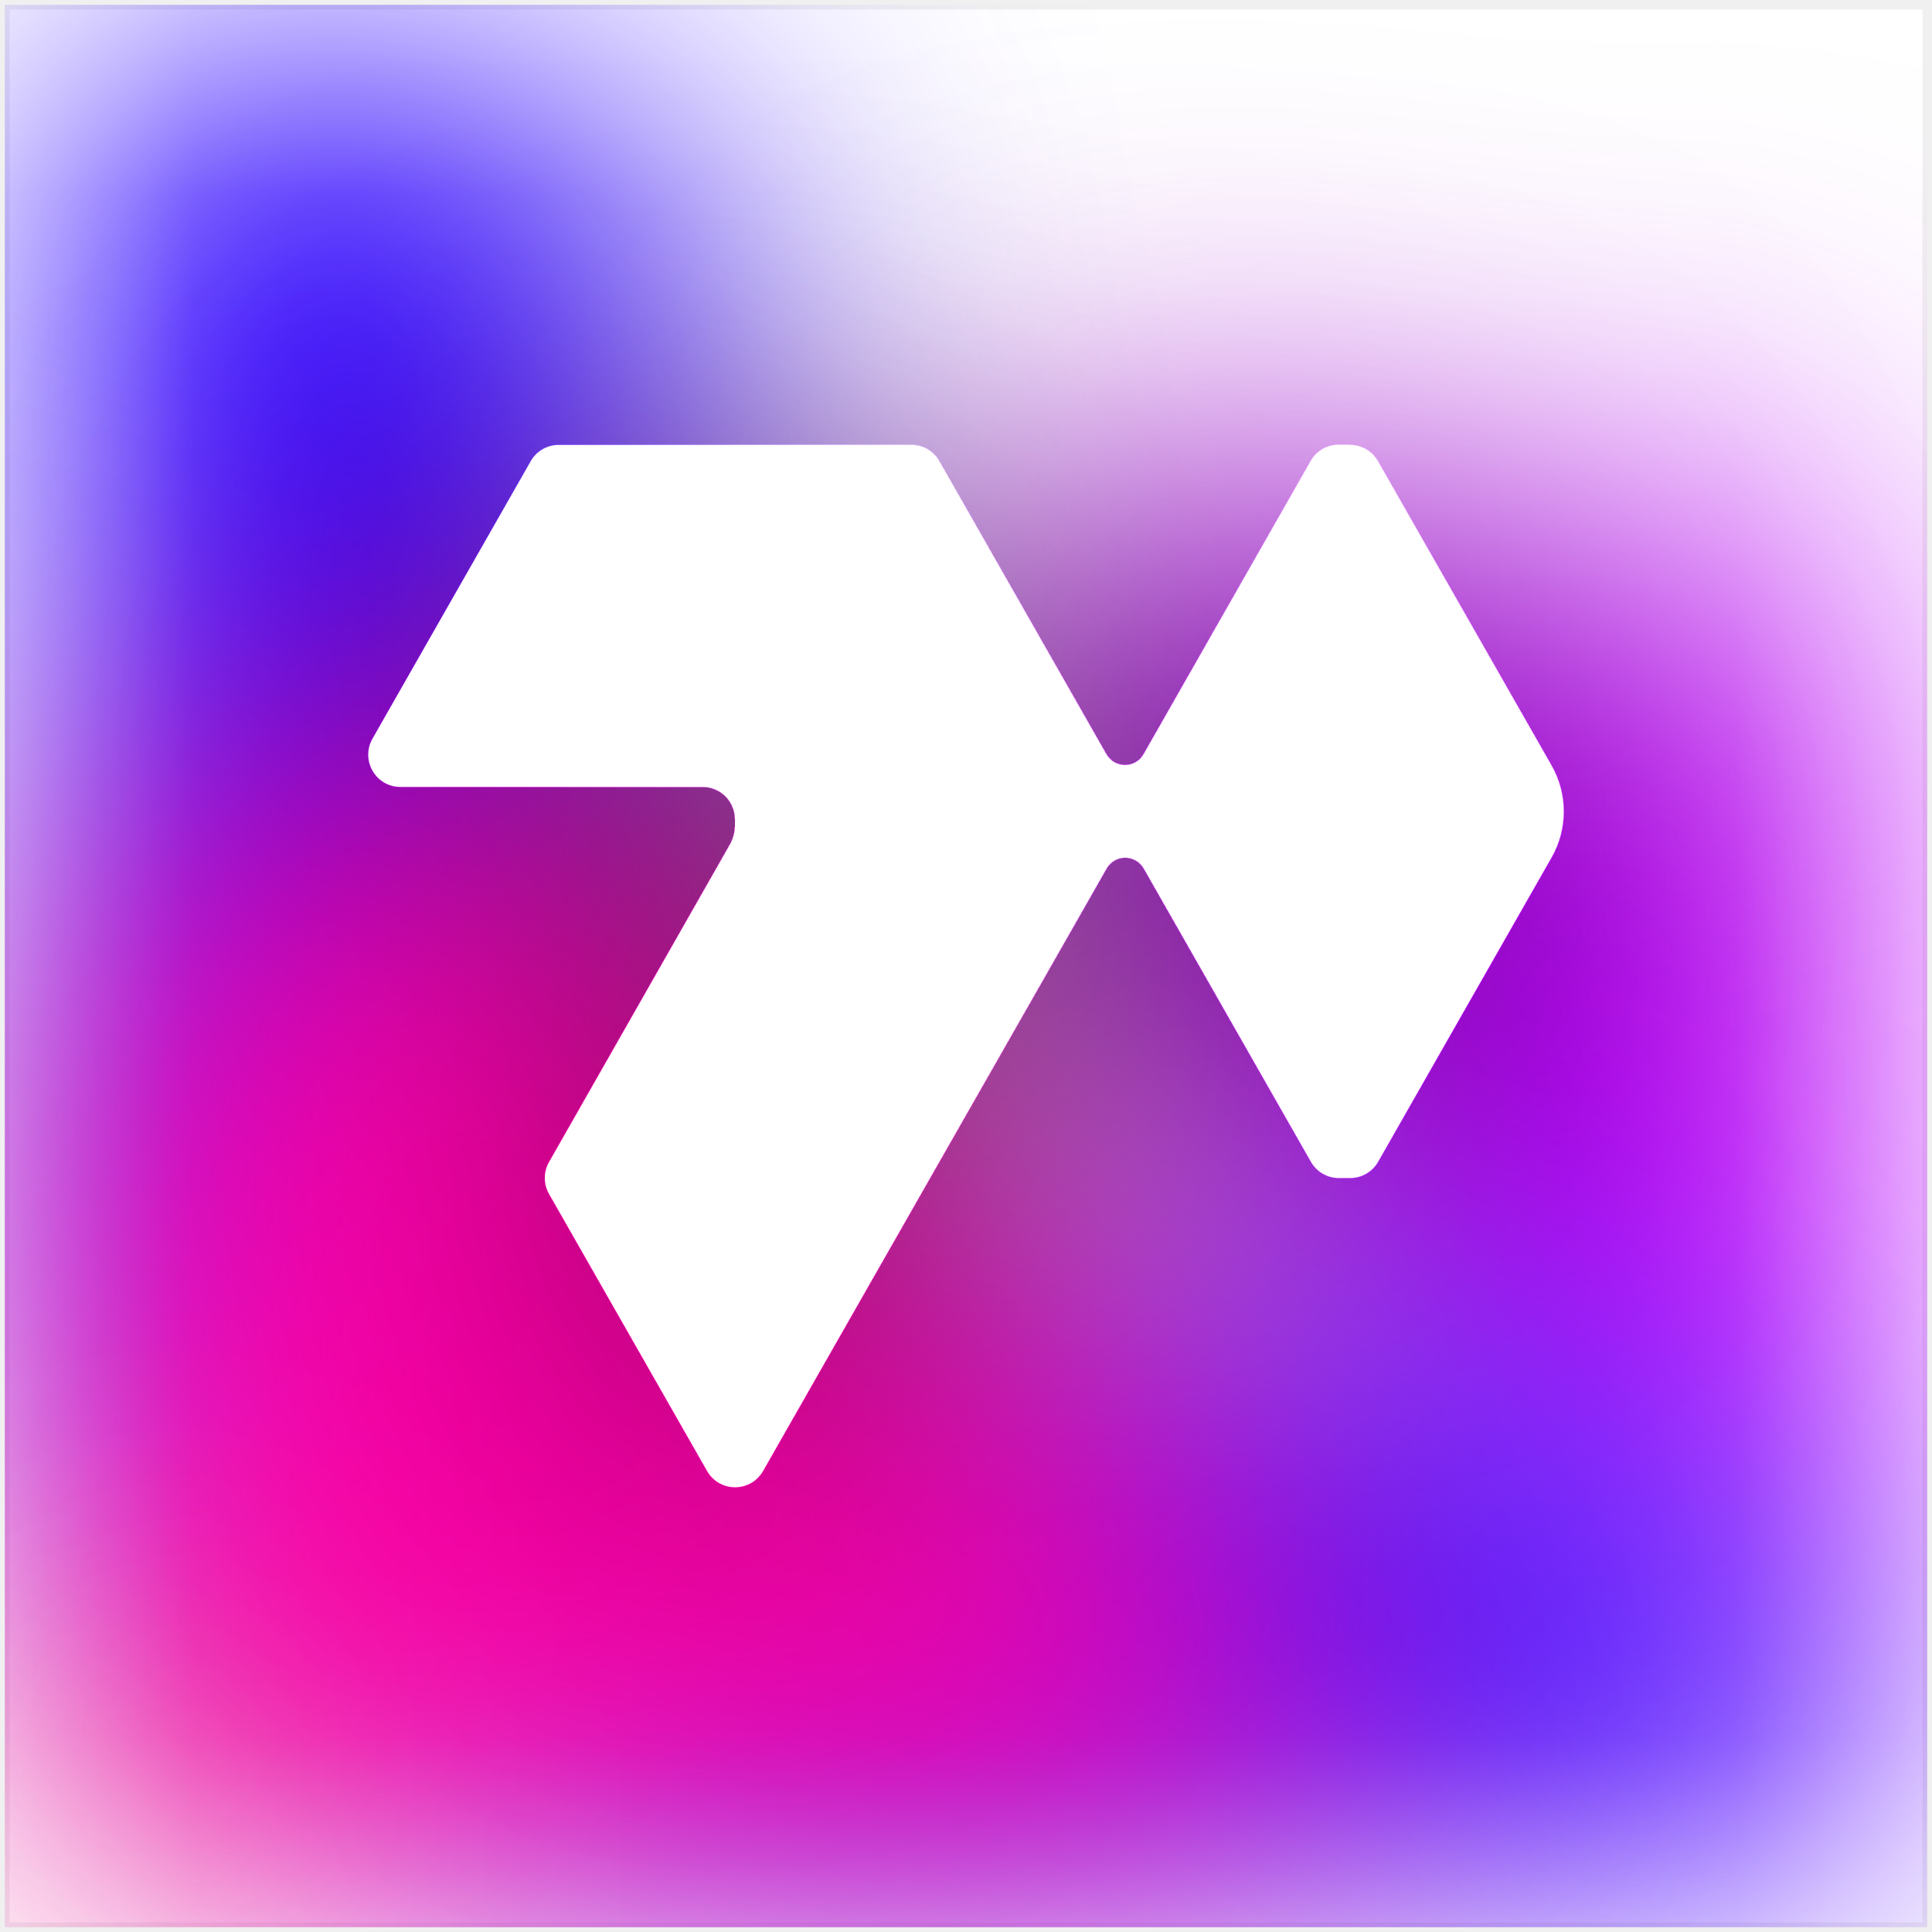
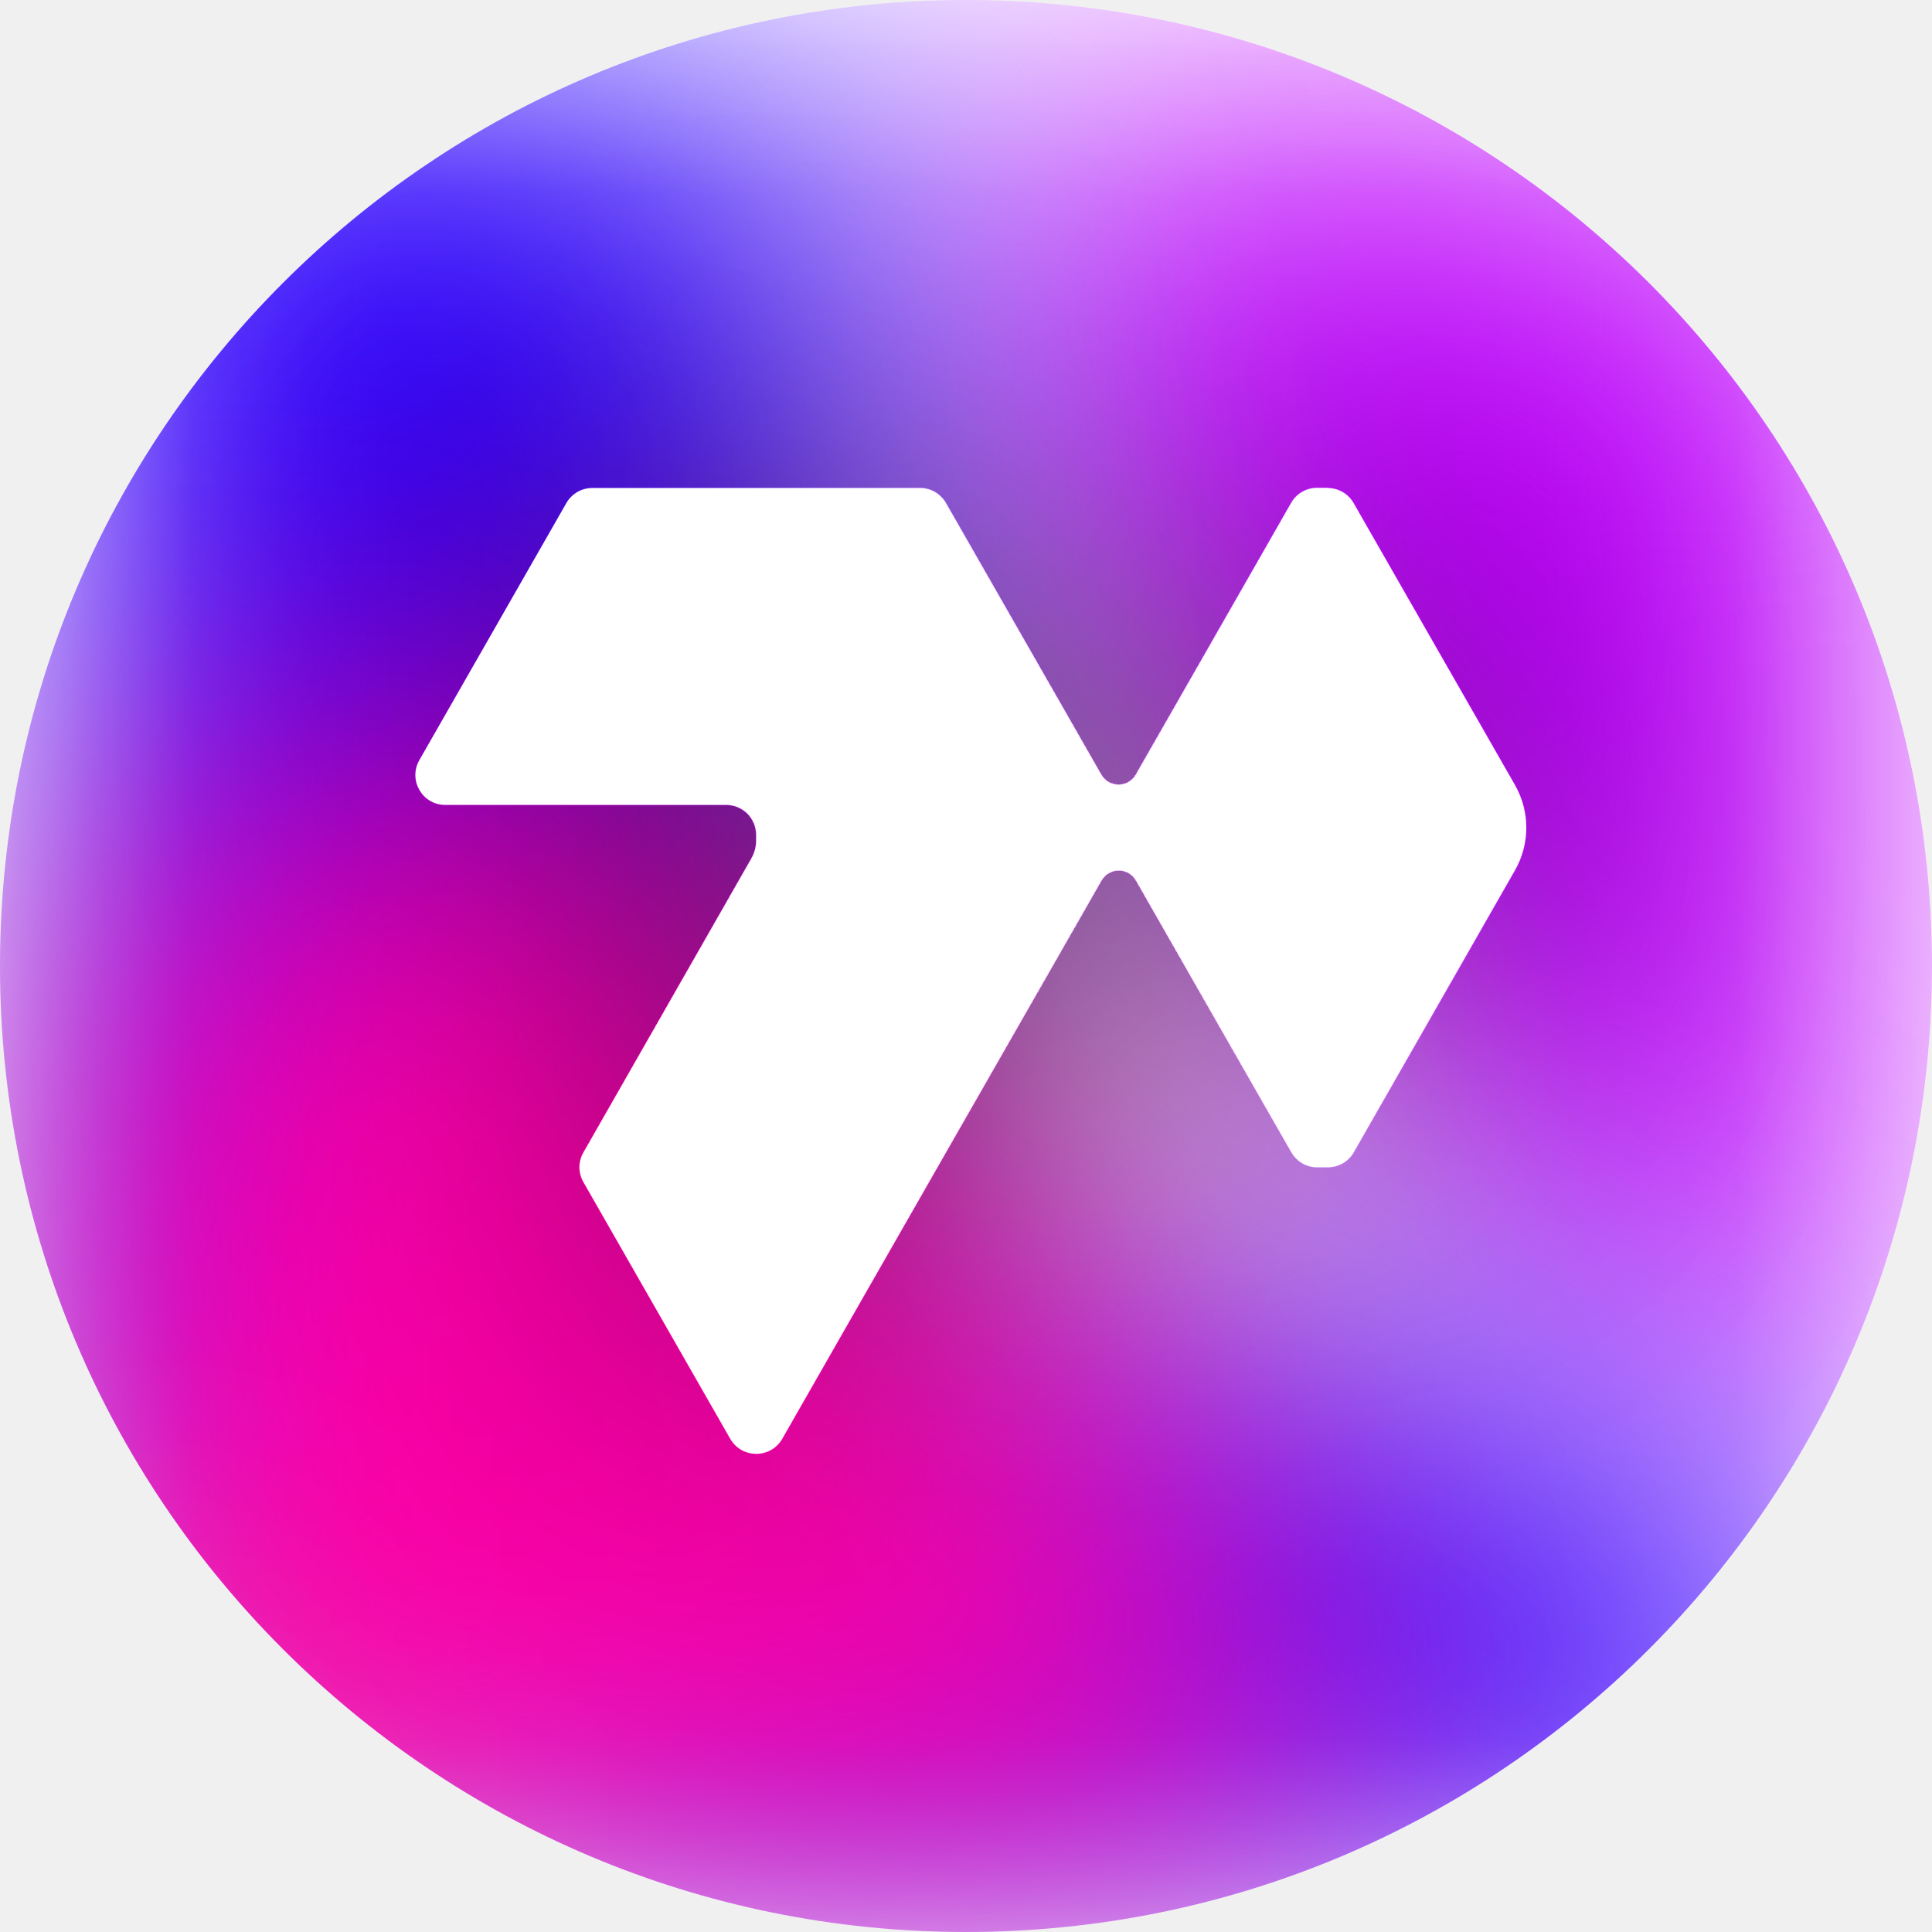
- <svg xmlns="http://www.w3.org/2000/svg" width="201" height="201" viewBox="0 0 201 201" fill="none">
-   <g clip-path="url(#clip0_3057_12882)">
-     <path d="M200.002 0.998H0.997V200.003H200.002V0.998Z" fill="white" />
-     <g filter="url(#filter0_f_3057_12882)">
-       <path d="M167.115 62.65C184.576 66.749 185.815 49.128 199.81 46.711C249.527 38.123 254.243 157.953 203.088 176.017C154.691 193.109 104.843 94.84 104.843 94.84C104.843 94.84 95.21 68.804 104.843 58.274C113.537 48.771 124.874 49.231 137.306 52.571C147.127 55.209 157.214 60.325 167.115 62.65Z" fill="#BF00FF" />
+ <svg xmlns="http://www.w3.org/2000/svg" width="200" height="200" viewBox="0 0 200 200" fill="none">
+   <g clip-path="url(#clip0_3057_12925)">
+     <rect width="200" height="200" rx="100" fill="white" />
+     <path d="M200.5 0.5H0.5V200.5H200.5V0.5Z" fill="white" />
+     <g filter="url(#filter0_f_3057_12925)">
+       <path d="M180.582 19.693C201.576 24.622 203.067 3.435 219.894 0.529C279.671 -9.797 285.342 134.281 223.835 156.001C165.645 176.551 105.71 58.397 105.71 58.397C105.71 58.397 94.128 27.093 105.71 14.432C116.163 3.006 129.794 3.559 144.742 7.574C156.55 10.746 168.679 16.898 180.582 19.693Z" fill="#BF00FF" />
    </g>
-     <g filter="url(#filter1_f_3057_12882)">
-       <path d="M-34.045 0.09C-8.342 6.127 -6.517 -19.823 14.083 -23.383C87.265 -36.029 94.207 140.439 18.908 167.044C-52.333 192.214 -125.707 47.495 -125.707 47.495C-125.707 47.495 -139.887 9.154 -125.707 -6.353C-112.91 -20.348 -96.222 -19.67 -77.923 -14.753C-63.466 -10.868 -48.618 -3.333 -34.045 0.09Z" fill="#2B00FF" />
+     <g filter="url(#filter1_f_3057_12925)">
+       <path d="M-14.718 -0.412C11.114 5.656 12.948 -20.424 33.651 -24.002C107.199 -36.712 114.176 140.639 38.499 167.377C-33.097 192.673 -106.838 47.231 -106.838 47.231C-106.838 47.231 -121.089 8.697 -106.838 -6.887C-93.977 -20.952 -77.206 -20.271 -58.816 -15.329C-44.286 -11.424 -29.364 -3.852 -14.718 -0.412Z" fill="#2B00FF" />
    </g>
-     <g filter="url(#filter2_f_3057_12882)">
-       <path d="M120.646 310.379C168.575 310.379 207.428 271.522 207.428 223.589C207.428 175.655 168.575 136.798 120.646 136.798C72.718 136.798 33.864 175.655 33.864 223.589C33.864 271.522 72.718 310.379 120.646 310.379Z" fill="#2B00FF" />
+     <g filter="url(#filter2_f_3057_12925)">
+       <path d="M120.747 311.428C168.915 311.428 207.963 272.376 207.963 224.203C207.963 176.03 168.915 136.979 120.747 136.979C72.579 136.979 33.531 176.03 33.531 224.203C33.531 272.376 72.579 311.428 120.747 311.428Z" fill="#2B00FF" />
    </g>
-     <g filter="url(#filter3_f_3057_12882)">
-       <path d="M-17.428 155.016C-27.152 184.127 -31.407 206.309 -17.428 233.623C9.825 286.877 107.426 286.457 135.482 233.623C157.657 191.865 125.285 158.303 101.722 117.316C91.325 99.23 88.629 84.159 70.406 74.053C29.629 51.441 -2.633 110.726 -17.428 155.016Z" fill="#FF00A9" />
+     <g filter="url(#filter3_f_3057_12925)">
+       <path d="M-18.018 155.29C-27.79 184.546 -32.066 206.839 -18.018 234.29C9.372 287.81 107.461 287.388 135.657 234.29C157.943 192.323 125.409 158.593 101.728 117.401C91.279 99.224 88.569 84.078 70.256 73.922C29.275 51.196 -3.148 110.778 -18.018 155.29Z" fill="#FF00A9" />
    </g>
-     <g filter="url(#filter4_f_3057_12882)">
-       <path d="M-35.326 304.347C2.888 304.347 33.867 273.375 33.867 235.168C33.867 196.961 2.888 165.988 -35.326 165.988C-73.539 165.988 -104.518 196.961 -104.518 235.168C-104.518 273.375 -73.539 304.347 -35.326 304.347Z" fill="#FF8000" />
+     <g filter="url(#filter4_f_3057_12925)">
+       <path d="M-36.005 305.366C2.4 305.366 33.533 274.238 33.533 235.84C33.533 197.442 2.4 166.314 -36.005 166.314C-74.41 166.314 -105.543 197.442 -105.543 235.84C-105.543 274.238 -74.41 305.366 -36.005 305.366Z" fill="#FF8000" />
    </g>
-     <g filter="url(#filter5_d_3057_12882)">
-       <path d="M140.455 46.271H139.263C138.071 46.271 136.962 46.91 136.366 47.96L118.982 78.47C118.118 79.974 115.961 79.974 115.097 78.47L97.713 47.981C97.117 46.93 96.007 46.292 94.816 46.292H58.115C56.923 46.292 55.813 46.93 55.217 47.981L38.758 76.843C37.483 79.088 39.086 81.869 41.655 81.869H73.116C74.965 81.869 76.465 83.373 76.465 85.227V85.886C76.465 86.587 76.28 87.266 75.931 87.885L57.129 120.887C56.533 121.917 56.533 123.195 57.129 124.224L73.568 153.044C74.862 155.29 78.088 155.29 79.383 153.044L115.118 90.357C115.981 88.853 118.139 88.853 119.002 90.357L136.387 120.866C136.983 121.917 138.092 122.556 139.284 122.556H140.475C141.667 122.556 142.777 121.917 143.373 120.866L161.435 89.183C162.257 87.74 162.689 86.092 162.689 84.424C162.689 82.755 162.257 81.127 161.435 79.665L143.353 47.981C142.757 46.93 141.647 46.292 140.455 46.292V46.271Z" fill="white" />
+     <g filter="url(#filter5_d_3057_12925)">
+       <path d="M137.443 50.5H136.34C135.238 50.5 134.212 51.089 133.661 52.057L117.588 80.188C116.79 81.575 114.795 81.575 113.996 80.188L97.923 52.077C97.372 51.108 96.346 50.519 95.244 50.519H61.311C60.209 50.519 59.183 51.108 58.632 52.077L43.413 78.688C42.235 80.758 43.717 83.322 46.092 83.322H75.18C76.89 83.322 78.277 84.709 78.277 86.418V87.026C78.277 87.672 78.106 88.299 77.783 88.868L60.399 119.297C59.848 120.247 59.848 121.425 60.399 122.374L75.598 148.947C76.795 151.018 79.778 151.018 80.975 148.947L114.016 91.148C114.813 89.761 116.809 89.761 117.606 91.148L133.681 119.278C134.232 120.247 135.258 120.836 136.36 120.836H137.461C138.563 120.836 139.589 120.247 140.14 119.278L156.841 90.065C157.601 88.736 158 87.216 158 85.677C158 84.139 157.601 82.638 156.841 81.29L140.122 52.077C139.571 51.108 138.545 50.519 137.443 50.519V50.5Z" fill="white" />
    </g>
  </g>
  <defs>
-     <filter id="filter0_f_3057_12882" x="3.331" y="-50.96" width="333.236" height="326.205" filterUnits="userSpaceOnUse" color-interpolation-filters="sRGB">
+     <filter id="filter0_f_3057_12925" x="2.845" y="-97.717" width="362.29" height="353.836" filterUnits="userSpaceOnUse" color-interpolation-filters="sRGB">
      <feFlood flood-opacity="0" result="BackgroundImageFix" />
      <feBlend mode="normal" in="SourceGraphic" in2="BackgroundImageFix" result="shape" />
-       <feGaussianBlur stdDeviation="48.616" result="effect1_foregroundBlur_3057_12882" />
+       <feGaussianBlur stdDeviation="48.859" result="effect1_foregroundBlur_3057_12925" />
    </filter>
-     <filter id="filter1_f_3057_12882" x="-229.24" y="-121.261" width="398.735" height="388.477" filterUnits="userSpaceOnUse" color-interpolation-filters="sRGB">
+     <filter id="filter1_f_3057_12925" x="-210.889" y="-122.37" width="400.729" height="390.419" filterUnits="userSpaceOnUse" color-interpolation-filters="sRGB">
      <feFlood flood-opacity="0" result="BackgroundImageFix" />
      <feBlend mode="normal" in="SourceGraphic" in2="BackgroundImageFix" result="shape" />
-       <feGaussianBlur stdDeviation="48.616" result="effect1_foregroundBlur_3057_12882" />
+       <feGaussianBlur stdDeviation="48.859" result="effect1_foregroundBlur_3057_12925" />
    </filter>
-     <filter id="filter2_f_3057_12882" x="-63.367" y="39.566" width="368.026" height="368.044" filterUnits="userSpaceOnUse" color-interpolation-filters="sRGB">
+     <filter id="filter2_f_3057_12925" x="-64.186" y="39.261" width="369.866" height="369.885" filterUnits="userSpaceOnUse" color-interpolation-filters="sRGB">
      <feFlood flood-opacity="0" result="BackgroundImageFix" />
      <feBlend mode="normal" in="SourceGraphic" in2="BackgroundImageFix" result="shape" />
-       <feGaussianBlur stdDeviation="48.616" result="effect1_foregroundBlur_3057_12882" />
+       <feGaussianBlur stdDeviation="48.859" result="effect1_foregroundBlur_3057_12925" />
    </filter>
-     <filter id="filter3_f_3057_12882" x="-123.618" y="-28.153" width="363.75" height="398.79" filterUnits="userSpaceOnUse" color-interpolation-filters="sRGB">
+     <filter id="filter3_f_3057_12925" x="-124.739" y="-28.796" width="365.569" height="400.785" filterUnits="userSpaceOnUse" color-interpolation-filters="sRGB">
      <feFlood flood-opacity="0" result="BackgroundImageFix" />
      <feBlend mode="normal" in="SourceGraphic" in2="BackgroundImageFix" result="shape" />
-       <feGaussianBlur stdDeviation="48.616" result="effect1_foregroundBlur_3057_12882" />
+       <feGaussianBlur stdDeviation="48.859" result="effect1_foregroundBlur_3057_12925" />
    </filter>
-     <filter id="filter4_f_3057_12882" x="-201.749" y="68.757" width="332.847" height="332.822" filterUnits="userSpaceOnUse" color-interpolation-filters="sRGB">
+     <filter id="filter4_f_3057_12925" x="-203.26" y="68.597" width="334.511" height="334.486" filterUnits="userSpaceOnUse" color-interpolation-filters="sRGB">
      <feFlood flood-opacity="0" result="BackgroundImageFix" />
      <feBlend mode="normal" in="SourceGraphic" in2="BackgroundImageFix" result="shape" />
-       <feGaussianBlur stdDeviation="48.616" result="effect1_foregroundBlur_3057_12882" />
+       <feGaussianBlur stdDeviation="48.859" result="effect1_foregroundBlur_3057_12925" />
    </filter>
-     <filter id="filter5_d_3057_12882" x="-7.46" y="6.47" width="215.92" height="200" filterUnits="userSpaceOnUse" color-interpolation-filters="sRGB">
+     <filter id="filter5_d_3057_12925" x="-3" y="4.5" width="207" height="192" filterUnits="userSpaceOnUse" color-interpolation-filters="sRGB">
      <feFlood flood-opacity="0" result="BackgroundImageFix" />
      <feColorMatrix in="SourceAlpha" type="matrix" values="0 0 0 0 0 0 0 0 0 0 0 0 0 0 0 0 0 0 127 0" result="hardAlpha" />
-       <feOffset dy="5.97" />
-       <feGaussianBlur stdDeviation="22.886" />
+       <feOffset />
+       <feGaussianBlur stdDeviation="23" />
      <feComposite in2="hardAlpha" operator="out" />
      <feColorMatrix type="matrix" values="0 0 0 0 0 0 0 0 0 0 0 0 0 0 0 0 0 0 0.5 0" />
-       <feBlend mode="normal" in2="BackgroundImageFix" result="effect1_dropShadow_3057_12882" />
-       <feBlend mode="normal" in="SourceGraphic" in2="effect1_dropShadow_3057_12882" result="shape" />
+       <feBlend mode="normal" in2="BackgroundImageFix" result="effect1_dropShadow_3057_12925" />
+       <feBlend mode="normal" in="SourceGraphic" in2="effect1_dropShadow_3057_12925" result="shape" />
    </filter>
-     <clipPath id="clip0_3057_12882">
-       <rect width="200" height="200" fill="white" transform="translate(0.5 0.5)" />
+     <clipPath id="clip0_3057_12925">
+       <rect width="200" height="200" rx="100" fill="white" />
    </clipPath>
  </defs>
</svg>
